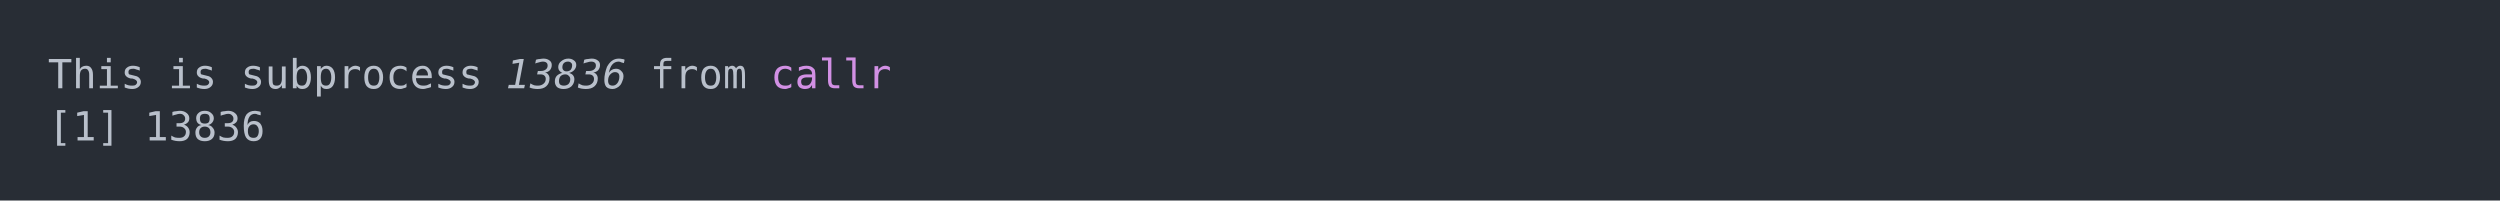
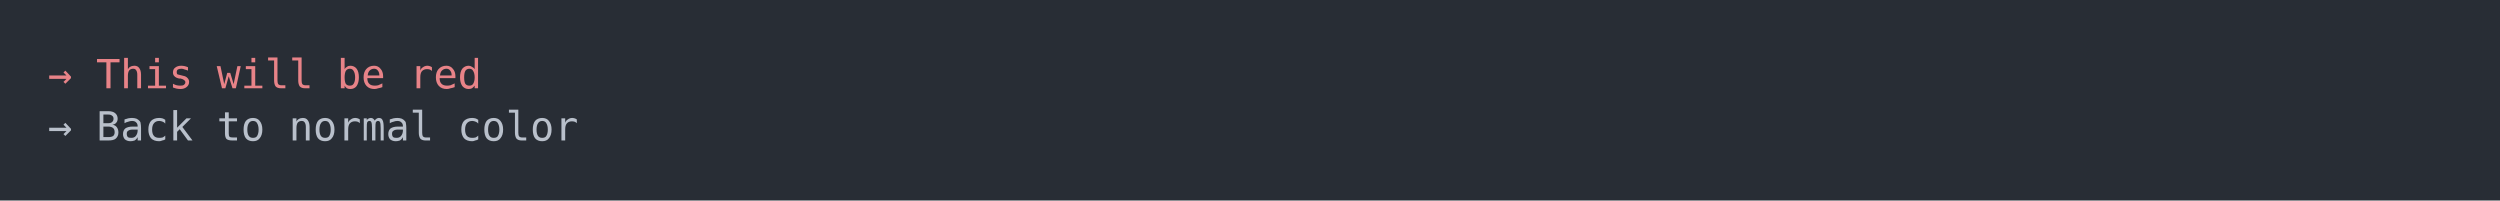
<svg xmlns="http://www.w3.org/2000/svg" xmlns:xlink="http://www.w3.org/1999/xlink" width="1040" height="83.42">
  <rect width="1040" height="83.42" rx="0" ry="0" class="a" />
  <svg height="43.42" viewBox="0 0 100 4.342" width="1000" x="20" y="20">
-     <style>.a{fill:rgb(40,45,53)}.b{font-family:'Fira Code',Monaco,Consolas,Menlo,'Bitstream Vera Sans Mono','Powerline Symbols',monospace}.c{fill:transparent}.d{fill:rgb(185,192,203);white-space:pre}.e{fill:rgb(185,192,203);font-style:italic;white-space:pre}.f{fill:rgb(210,144,228);white-space:pre}</style>
+     <style>.a{fill:rgb(40,45,53)}.b{font-family:'Fira Code',Monaco,Consolas,Menlo,'Bitstream Vera Sans Mono','Powerline Symbols',monospace}.c{fill:transparent}.d{fill:rgb(232,131,136);white-space:pre}.e{fill:rgb(185,192,203);white-space:pre}</style>
    <g font-family="'Fira Code',Monaco,Consolas,Menlo,'Bitstream Vera Sans Mono','Powerline Symbols',monospace" font-size="1.67" class="b">
      <defs>
        <symbol id="a">
          <rect height="3" width="100" x="0" y="0" class="c" />
        </symbol>
      </defs>
      <rect height="4.342" width="100" class="a" />
      <svg x="0" y="0" width="100">
        <svg x="0">
          <use xlink:href="#a" />
-           <text x="0" y="1.67" class="d">This</text>
-           <text x="5.01" y="1.67" class="d">is</text>
-           <text x="8.016" y="1.67" class="d">subprocess</text>
-           <text x="19.038" y="1.67" class="e">13836</text>
-           <text x="25.05" y="1.67" class="d">from</text>
-           <text x="30.06" y="1.67" class="f">callr</text>
-           <text x="0" y="3.841" class="d">[1]</text>
-           <text x="4.008" y="3.841" class="d">13836</text>
+           <text x="0" y="1.67" class="d">→</text>
+           <text x="2.004" y="1.67" class="d">This</text>
+           <text x="7.014" y="1.67" class="d">will</text>
+           <text x="12.024" y="1.67" class="d">be</text>
+           <text x="15.03" y="1.67" class="d">red</text>
+           <text x="0" y="3.841" class="e">→</text>
+           <text x="2.004" y="3.841" class="e">Back</text>
+           <text x="7.014" y="3.841" class="e">to</text>
+           <text x="10.02" y="3.841" class="e">normal</text>
+           <text x="17.034" y="3.841" class="e">color</text>
        </svg>
      </svg>
    </g>
  </svg>
</svg>
